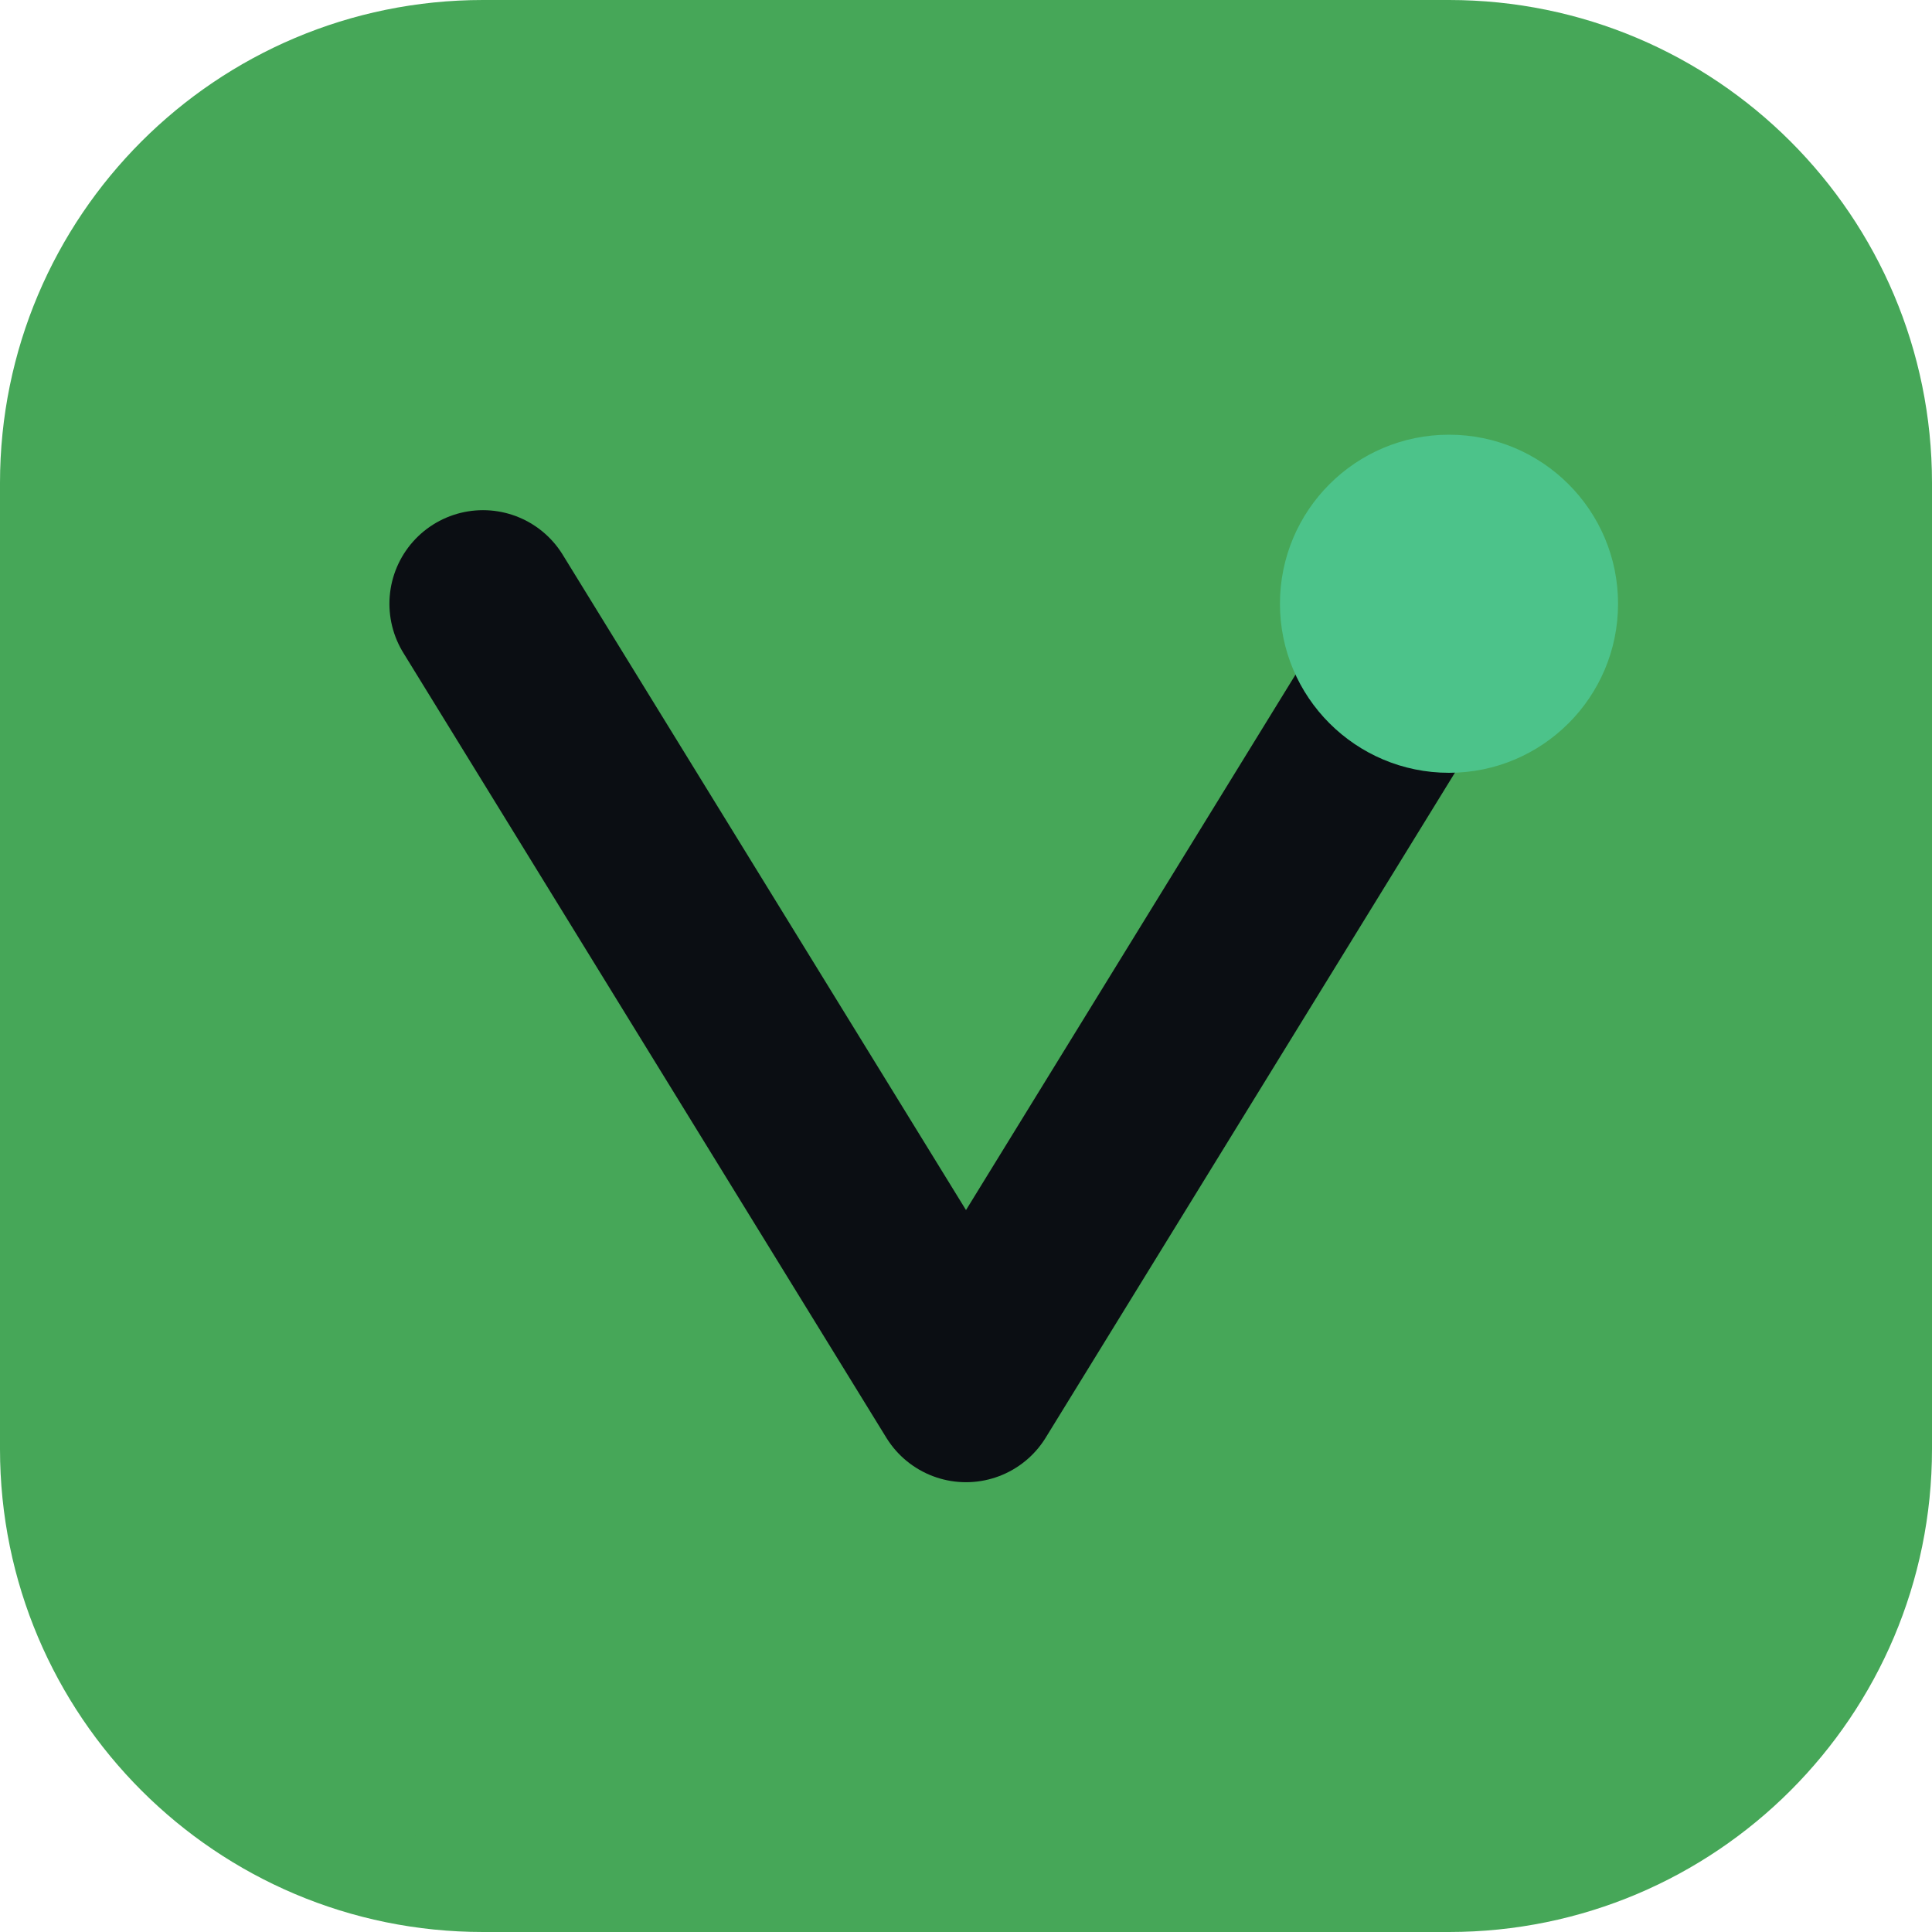
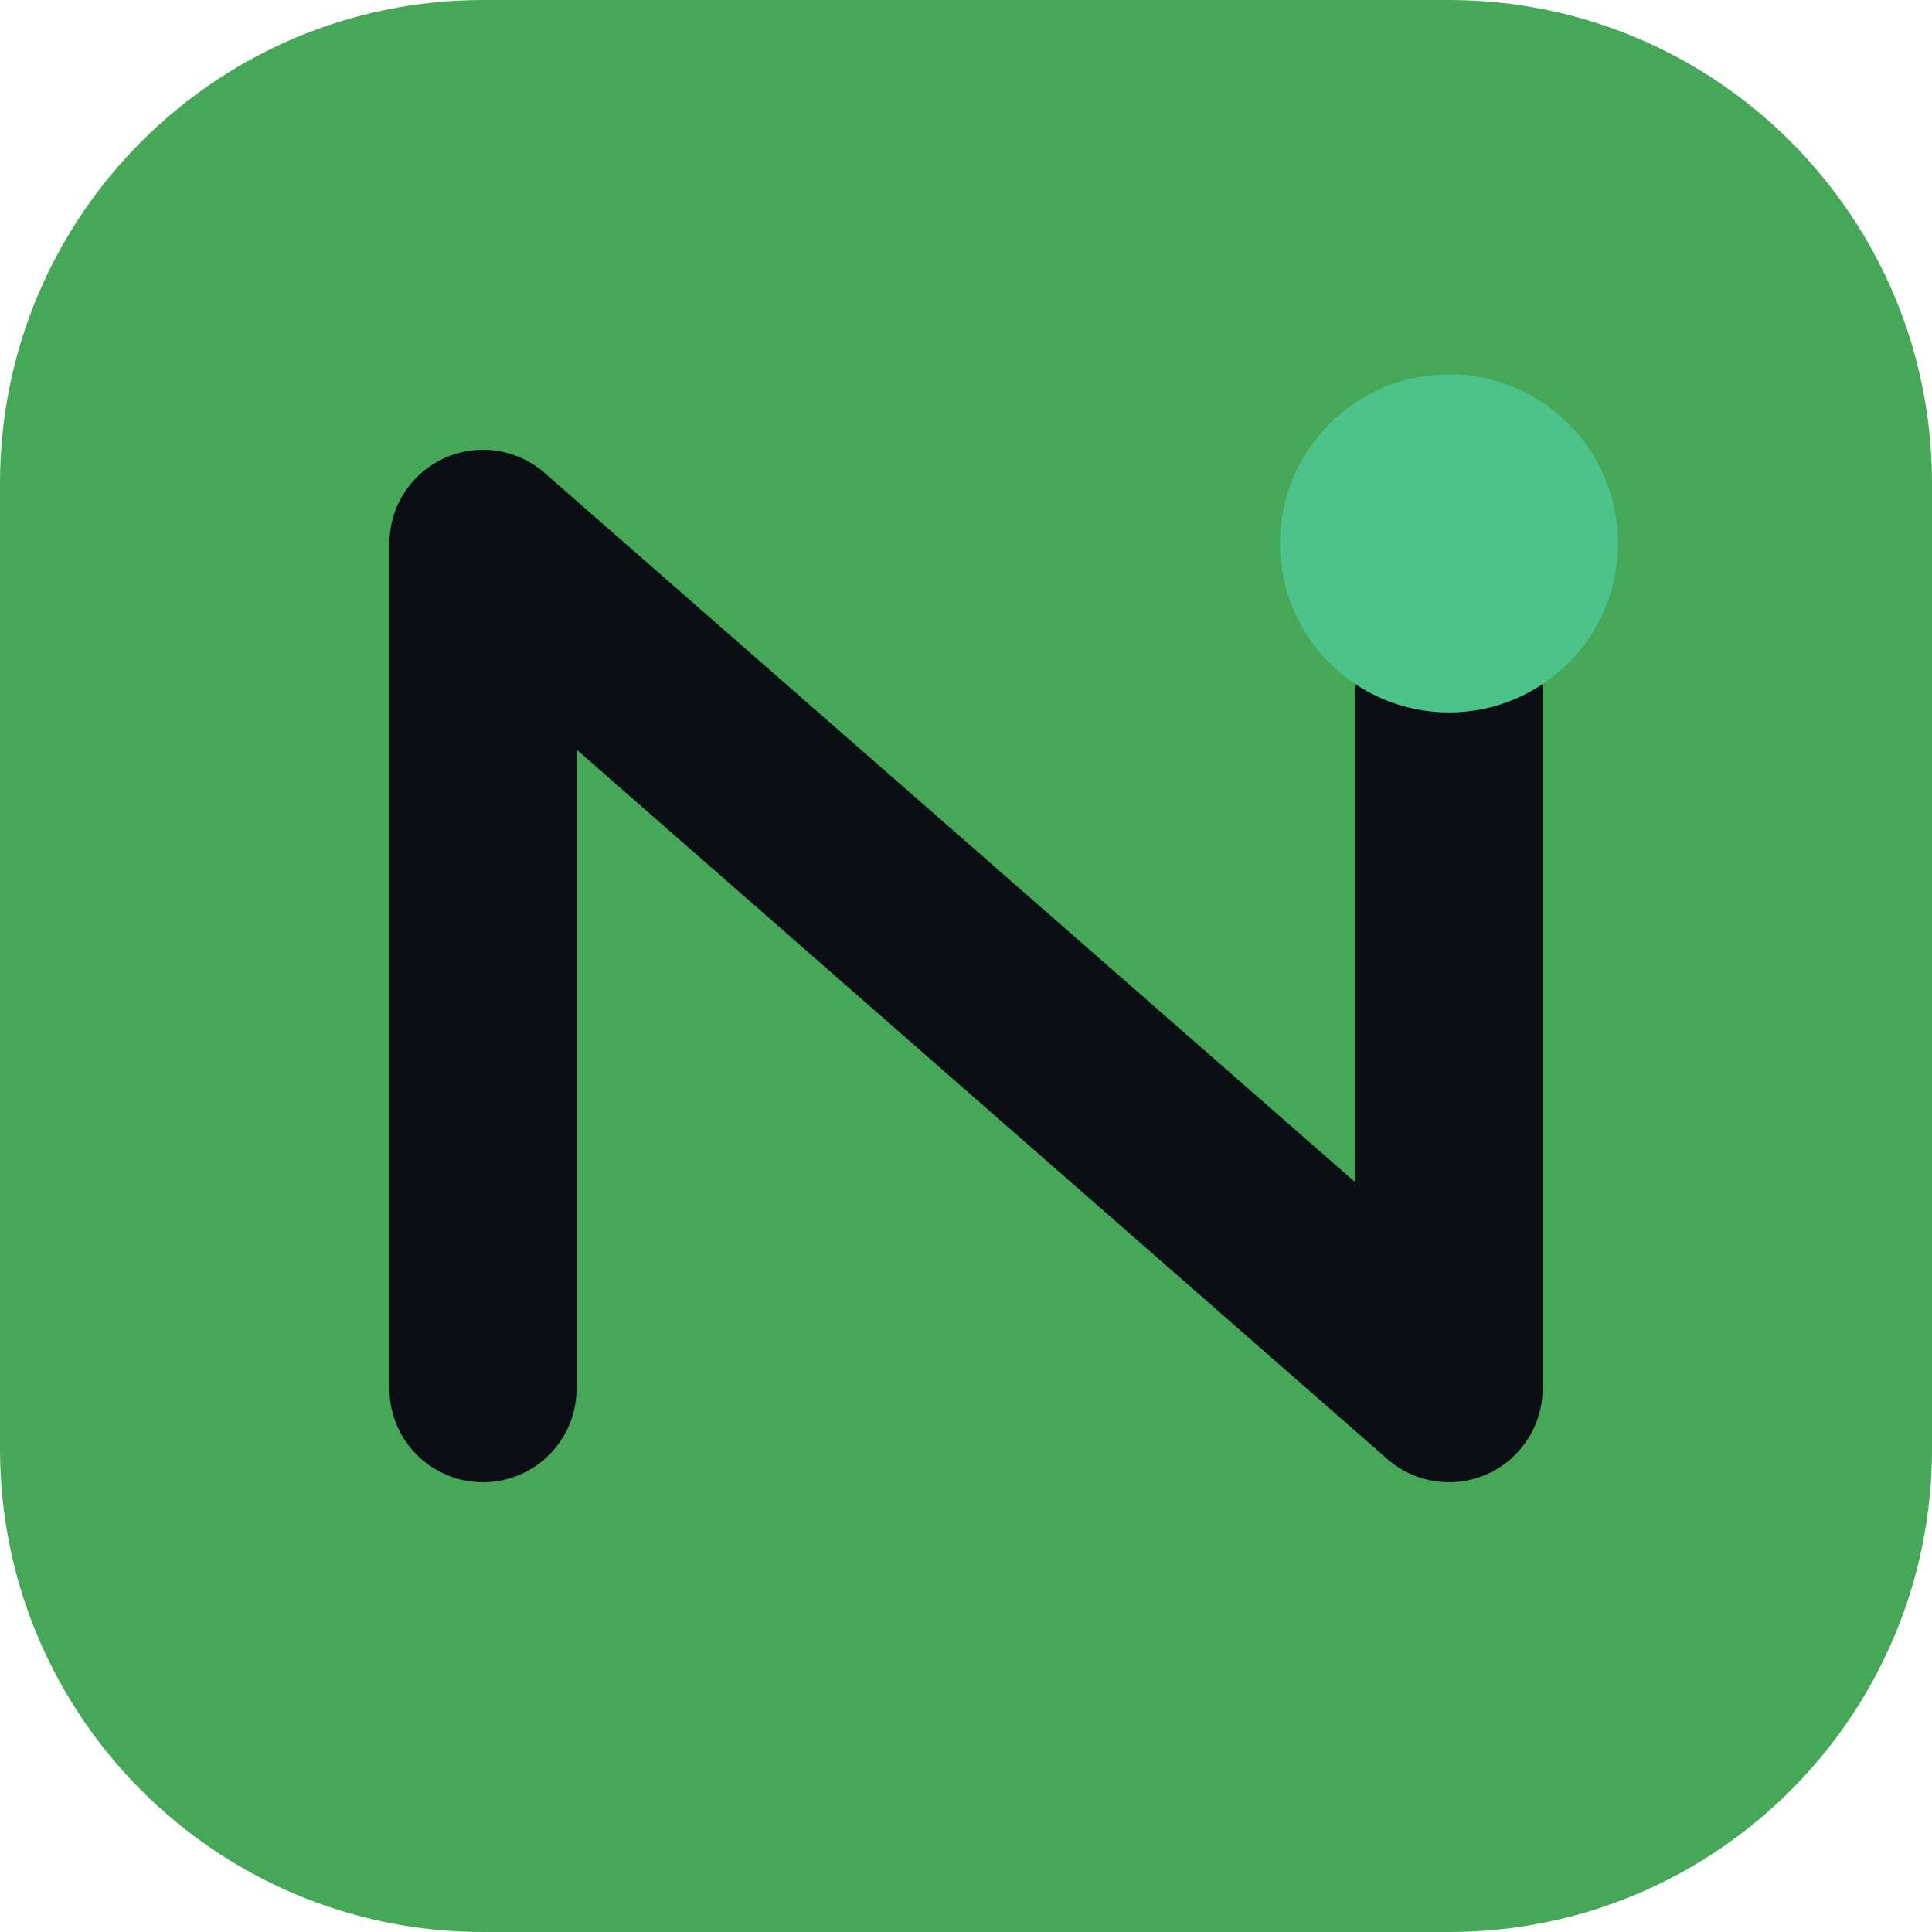
<svg xmlns="http://www.w3.org/2000/svg" viewBox="0 0 32 32">
  <rect x="0.75" y="0.75" width="30.5" height="30.5" rx="7.25" fill="#46a758" stroke="#46a758" stroke-width="1.5" />
-   <path d="M8 10 L16 23 L24 10" fill="none" stroke="#0b0e13" stroke-width="3.1" stroke-linecap="round" stroke-linejoin="round" />
-   <circle cx="24" cy="10" r="2.8" fill="#4cc38a" />
+   <path d="M8 23 L8 9 L24 23 L24 9" fill="none" stroke="#0b0e13" stroke-width="3.1" stroke-linecap="round" stroke-linejoin="round" />
+   <circle cx="24" cy="9" r="2.8" fill="#4cc38a" />
</svg>
